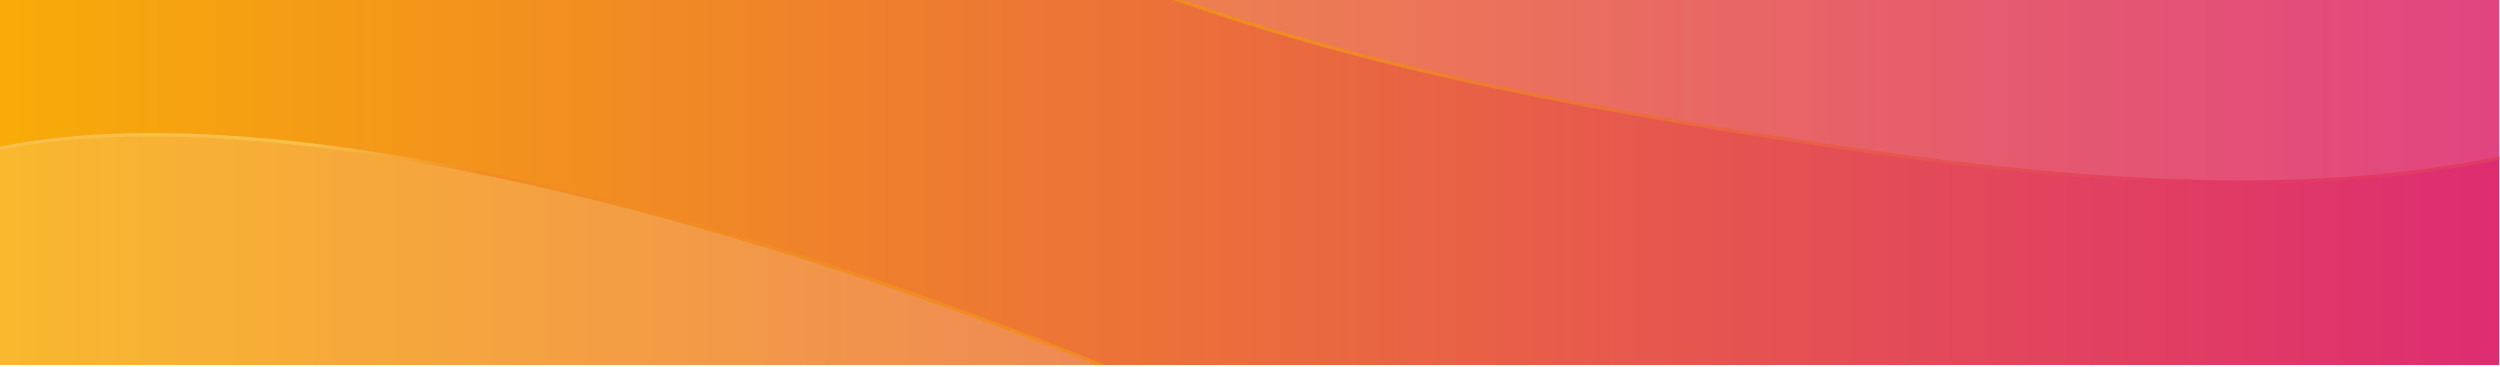
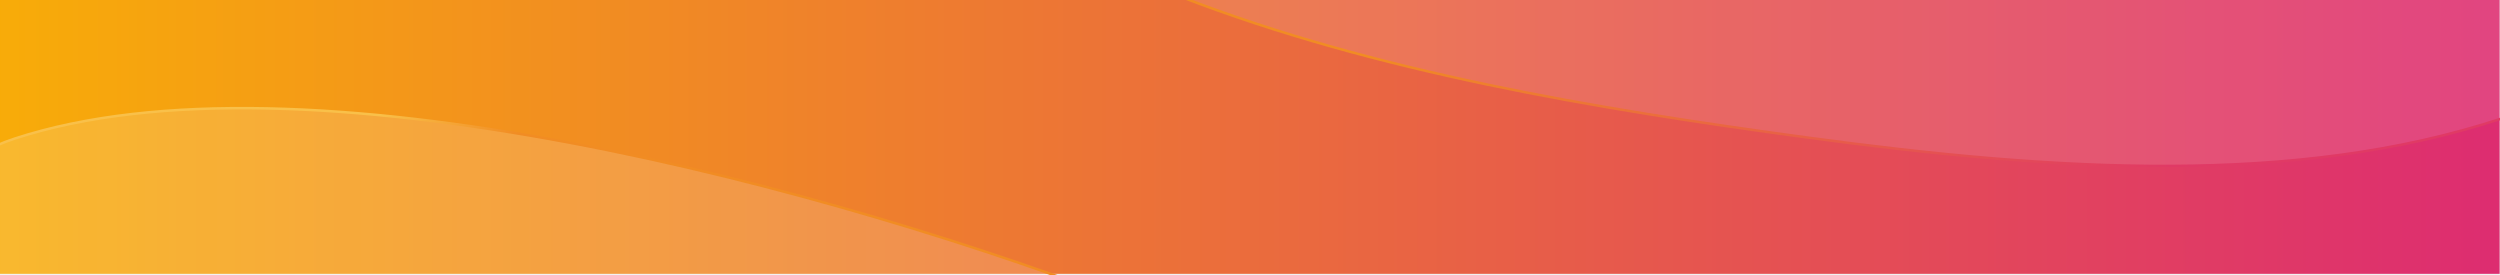
- <svg xmlns="http://www.w3.org/2000/svg" width="375px" height="55px" viewBox="0 0 375 55" version="1.1">
+ <svg xmlns="http://www.w3.org/2000/svg" width="500px" height="55px" viewBox="0 0 500 55" version="1.1">
  <defs>
-     <linearGradient x1="39.76%" y1="34.387%" x2="100%" y2="67.364%" id="linearGradient-1">
+     <linearGradient x1="39.76%" y1="34.26%" x2="100%" y2="67.506%" id="linearGradient-1">
      <stop stop-color="#E03A65" offset="0%" />
      <stop stop-color="#F18C23" offset="100%" />
    </linearGradient>
    <linearGradient x1="0%" y1="36.807%" x2="100%" y2="36.807%" id="linearGradient-2">
      <stop stop-color="#F8AC08" offset="0%" />
      <stop stop-color="#DD2C71" offset="100%" />
    </linearGradient>
-     <linearGradient x1="50%" y1="23.722%" x2="58.171%" y2="38.276%" id="linearGradient-3">
+     <linearGradient x1="50%" y1="27.683%" x2="58.171%" y2="40.044%" id="linearGradient-3">
      <stop stop-color="#F9C049" offset="0%" />
+       <stop stop-color="#F18C23" offset="100%" />
+     </linearGradient>
+     <linearGradient x1="39.76%" y1="35.427%" x2="100%" y2="66.208%" id="linearGradient-4">
+       <stop stop-color="#E03A65" offset="0%" />
      <stop stop-color="#F18C23" offset="100%" />
    </linearGradient>
  </defs>
  <g id="Wire-Frames" stroke="none" stroke-width="1" fill="none" fill-rule="evenodd">
    <g id="Test-Area-2" transform="translate(-51, -9)">
-       <g id="HeaderPanelLarge" transform="translate(-0.463448, -0.67695)" fill="#FFFFFF" fill-opacity="0.117" stroke="url(#linearGradient-1)" stroke-width="0.5">
-         <path d="M473.45,202.123 C453.41,172.399 426.563,146.066 399.894,121.445 C368.515,92.474 336.41,66.945 301.666,56.789 C278.357,49.975 263.363,57.429 237.45,60.309" id="Path" transform="translate(355.4496, 128.0614) rotate(-214) translate(-355.4496, -128.0614) " />
+       <g id="HeaderPanelLarge" transform="translate(5, -16)" fill="#FFFFFF" fill-opacity="0.117" stroke="url(#linearGradient-1)" stroke-width="0.5">
+         <path d="M569.651,226.845 C547.148,193.333 517.003,163.644 487.056,135.885 C451.822,103.222 415.772,74.44 376.758,62.989 C350.585,55.307 333.748,63.711 304.651,66.958" id="Path" transform="translate(437.1506, 143.3447) rotate(-214) translate(-437.1506, -143.3447) " />
      </g>
-       <g id="HeaderPanelSmall" transform="translate(0, -124)">
-         <rect id="Rectangle" fill="url(#linearGradient-2)" x="50.926" y="132.768" width="375" height="55" />
-         <path d="M205.738,255.188 C175.034,207.124 118.875,137.275 73.632,123.317 C57.224,118.255 40.241,129.115 22,131.255" id="Path" stroke="url(#linearGradient-3)" stroke-width="0.5" fill-opacity="0.156" fill="#FFFFFF" transform="translate(113.8689, 188.587) rotate(-34) translate(-113.8689, -188.587) " />
-         <path d="M473.45,198.123 C453.41,168.399 426.563,142.066 399.894,117.445 C368.515,88.474 336.41,62.945 301.666,52.789 C278.357,45.975 263.363,53.429 237.45,56.309" id="Path" stroke="url(#linearGradient-1)" stroke-width="0.5" fill-opacity="0.117" fill="#FFFFFF" transform="translate(355.4496, 124.0614) rotate(-214) translate(-355.4496, -124.0614) " />
-         <rect id="Rectangle" stroke="#FFFFFF" stroke-width="4" x="48.926" y="130.768" width="379" height="59" />
+       <g id="HeaderPanelSmall" transform="translate(-2, -150)">
+         <rect id="Rectangle" fill="url(#linearGradient-2)" x="52.926" y="158.768" width="500" height="55" />
+         <path d="M259.101,300.226 C219.83,243.574 148.004,161.246 90.137,144.794 C69.152,138.828 47.431,151.628 24.101,154.151" id="Path" stroke="url(#linearGradient-3)" stroke-width="0.5" fill-opacity="0.156" fill="#FFFFFF" transform="translate(141.6007, 221.7257) rotate(-34) translate(-141.6007, -221.7257) " />
+         <path d="M594.985,235.94 C571.04,201.626 538.96,171.226 507.093,142.801 C469.598,109.356 431.235,79.884 389.718,68.159 C361.866,60.294 343.949,68.898 312.985,72.224" id="Path" stroke="url(#linearGradient-4)" stroke-width="0.5" fill-opacity="0.117" fill="#FFFFFF" transform="translate(453.9853, 150.4398) rotate(-214) translate(-453.9853, -150.4398) " />
      </g>
    </g>
  </g>
</svg>
